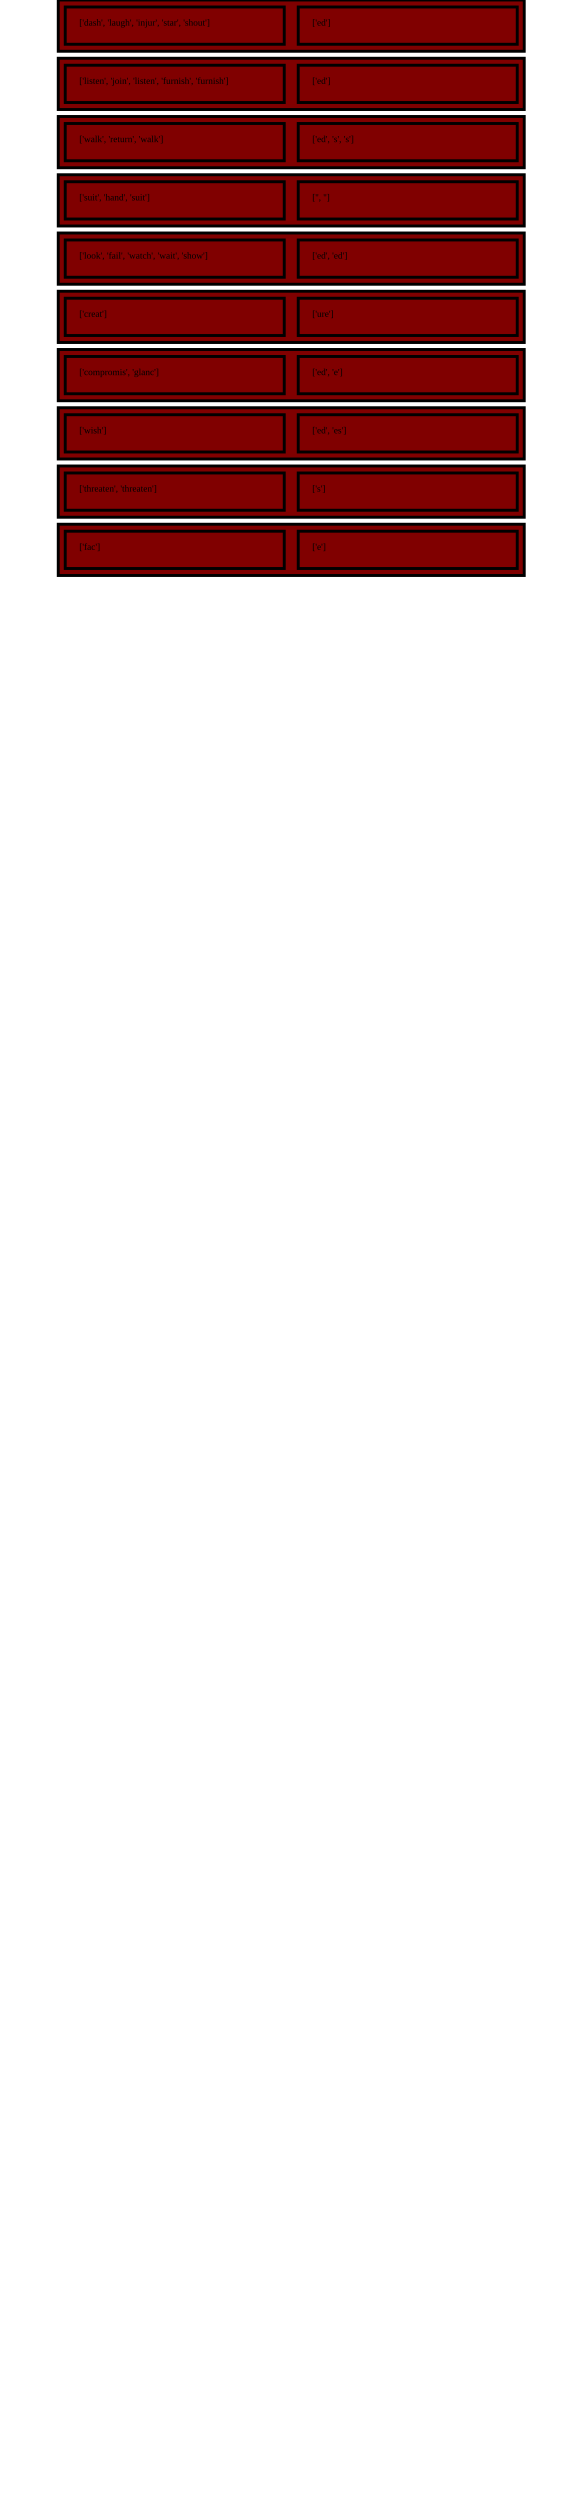
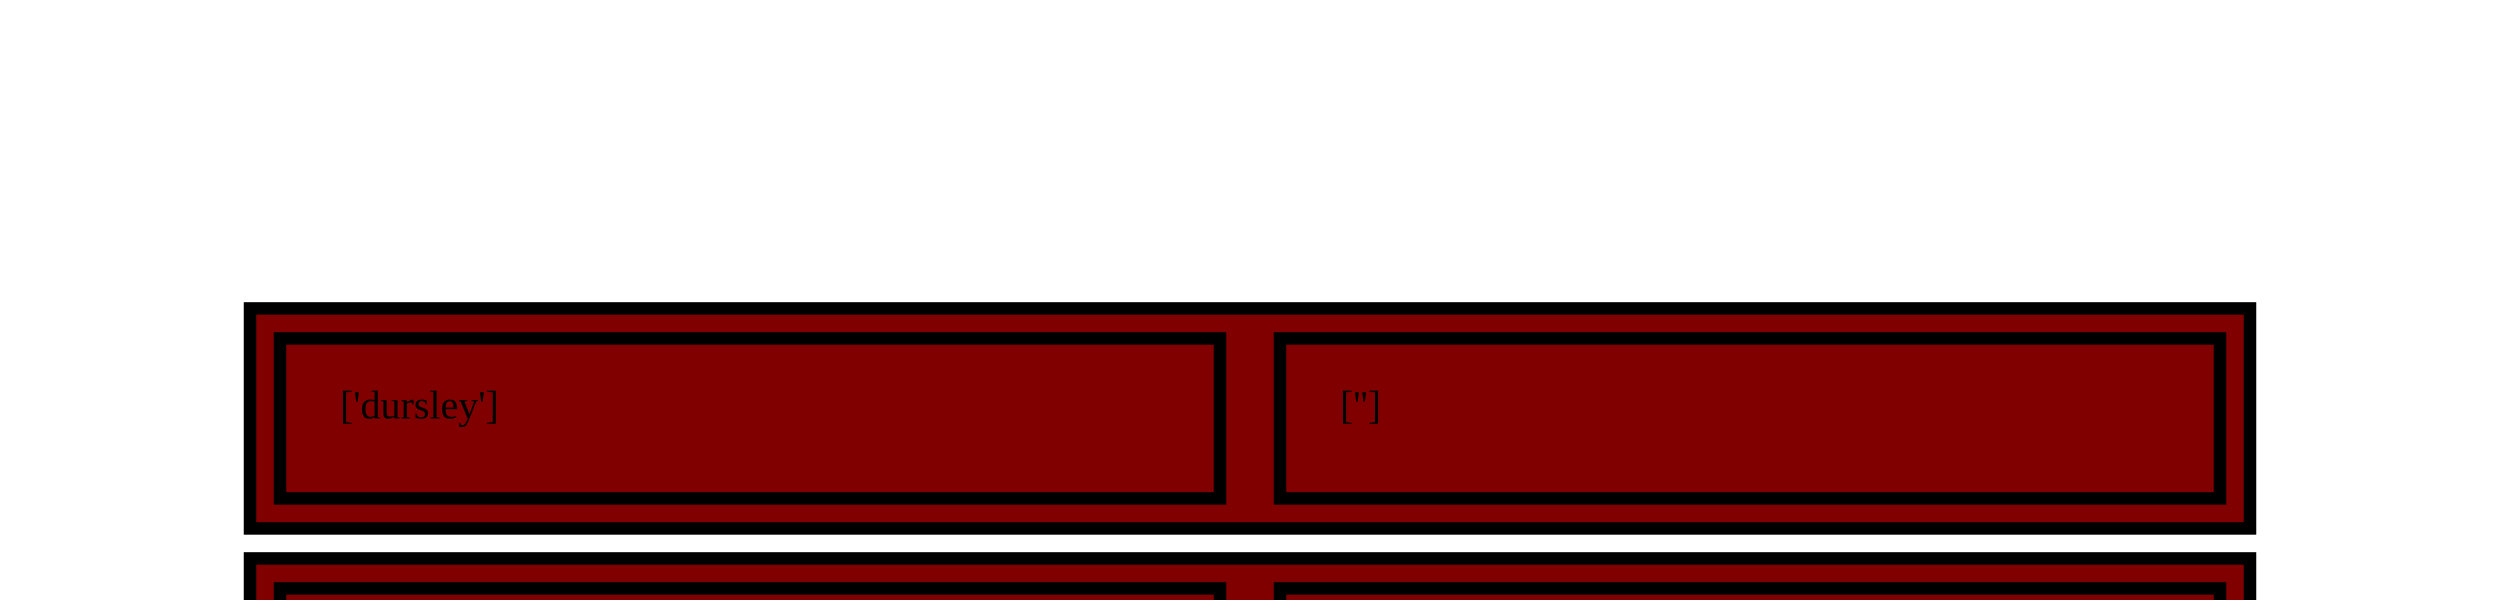
- <svg xmlns="http://www.w3.org/2000/svg" baseProfile="full" height="4292.0" style="font-size:16.0" version="1.1" width="1000.0">
+ <svg xmlns="http://www.w3.org/2000/svg" baseProfile="full" height="-76.0" style="font-size:16.0" version="1.1" width="1000.0">
  <defs />
-   <rect fill="rgb(128,0,0)" height="88.0" stroke="black" stroke-width="5" width="800.0" x="100.0" y="0.0" />
-   <rect fill="rgb(128,0,0)" height="64.0" stroke="black" stroke-width="5" width="376.0" x="112.0" y="12.0" />
-   <text x="136.0" y="44.0">['dash', 'laugh', 'injur', 'star', 'shout']</text>
-   <rect fill="rgb(128,0,0)" height="64.0" stroke="black" stroke-width="5" width="376.0" x="512.0" y="12.0" />
-   <text x="536.0" y="44.0">['ed']</text>
  <rect fill="rgb(128,0,0)" height="88.0" stroke="black" stroke-width="5" width="800.0" x="100.0" y="100.0" />
  <rect fill="rgb(128,0,0)" height="64.0" stroke="black" stroke-width="5" width="376.0" x="112.0" y="112.0" />
-   <text x="136.0" y="144.0">['listen', 'join', 'listen', 'furnish', 'furnish']</text>
+   <text x="136.0" y="144.0">['dursley']</text>
  <rect fill="rgb(128,0,0)" height="64.0" stroke="black" stroke-width="5" width="376.0" x="512.0" y="112.0" />
-   <text x="536.0" y="144.0">['ed']</text>
+   <text x="536.0" y="144.0">['']</text>
  <rect fill="rgb(128,0,0)" height="88.0" stroke="black" stroke-width="5" width="800.0" x="100.0" y="200.0" />
  <rect fill="rgb(128,0,0)" height="64.0" stroke="black" stroke-width="5" width="376.0" x="112.0" y="212.0" />
-   <text x="136.0" y="244.0">['walk', 'return', 'walk']</text>
+   <text x="136.0" y="244.0">['did']</text>
  <rect fill="rgb(128,0,0)" height="64.0" stroke="black" stroke-width="5" width="376.0" x="512.0" y="212.0" />
-   <text x="536.0" y="244.0">['ed', 's', 's']</text>
-   <rect fill="rgb(128,0,0)" height="88.0" stroke="black" stroke-width="5" width="800.0" x="100.0" y="300.0" />
-   <rect fill="rgb(128,0,0)" height="64.0" stroke="black" stroke-width="5" width="376.0" x="112.0" y="312.0" />
-   <text x="136.0" y="344.0">['suit', 'hand', 'suit']</text>
-   <rect fill="rgb(128,0,0)" height="64.0" stroke="black" stroke-width="5" width="376.0" x="512.0" y="312.0" />
-   <text x="536.0" y="344.0">['', '']</text>
-   <rect fill="rgb(128,0,0)" height="88.0" stroke="black" stroke-width="5" width="800.0" x="100.0" y="400.0" />
-   <rect fill="rgb(128,0,0)" height="64.0" stroke="black" stroke-width="5" width="376.0" x="112.0" y="412.0" />
-   <text x="136.0" y="444.0">['look', 'fail', 'watch', 'wait', 'show']</text>
-   <rect fill="rgb(128,0,0)" height="64.0" stroke="black" stroke-width="5" width="376.0" x="512.0" y="412.0" />
-   <text x="536.0" y="444.0">['ed', 'ed']</text>
-   <rect fill="rgb(128,0,0)" height="88.0" stroke="black" stroke-width="5" width="800.0" x="100.0" y="500.0" />
-   <rect fill="rgb(128,0,0)" height="64.0" stroke="black" stroke-width="5" width="376.0" x="112.0" y="512.0" />
-   <text x="136.0" y="544.0">['creat']</text>
-   <rect fill="rgb(128,0,0)" height="64.0" stroke="black" stroke-width="5" width="376.0" x="512.0" y="512.0" />
-   <text x="536.0" y="544.0">['ure']</text>
-   <rect fill="rgb(128,0,0)" height="88.0" stroke="black" stroke-width="5" width="800.0" x="100.0" y="600.0" />
-   <rect fill="rgb(128,0,0)" height="64.0" stroke="black" stroke-width="5" width="376.0" x="112.0" y="612.0" />
-   <text x="136.0" y="644.0">['compromis', 'glanc']</text>
-   <rect fill="rgb(128,0,0)" height="64.0" stroke="black" stroke-width="5" width="376.0" x="512.0" y="612.0" />
-   <text x="536.0" y="644.0">['ed', 'e']</text>
-   <rect fill="rgb(128,0,0)" height="88.0" stroke="black" stroke-width="5" width="800.0" x="100.0" y="700.0" />
-   <rect fill="rgb(128,0,0)" height="64.0" stroke="black" stroke-width="5" width="376.0" x="112.0" y="712.0" />
-   <text x="136.0" y="744.0">['wish']</text>
-   <rect fill="rgb(128,0,0)" height="64.0" stroke="black" stroke-width="5" width="376.0" x="512.0" y="712.0" />
-   <text x="536.0" y="744.0">['ed', 'es']</text>
-   <rect fill="rgb(128,0,0)" height="88.0" stroke="black" stroke-width="5" width="800.0" x="100.0" y="800.0" />
-   <rect fill="rgb(128,0,0)" height="64.0" stroke="black" stroke-width="5" width="376.0" x="112.0" y="812.0" />
-   <text x="136.0" y="844.0">['threaten', 'threaten']</text>
-   <rect fill="rgb(128,0,0)" height="64.0" stroke="black" stroke-width="5" width="376.0" x="512.0" y="812.0" />
-   <text x="536.0" y="844.0">['s']</text>
-   <rect fill="rgb(128,0,0)" height="88.0" stroke="black" stroke-width="5" width="800.0" x="100.0" y="900.0" />
-   <rect fill="rgb(128,0,0)" height="64.0" stroke="black" stroke-width="5" width="376.0" x="112.0" y="912.0" />
-   <text x="136.0" y="944.0">['fac']</text>
-   <rect fill="rgb(128,0,0)" height="64.0" stroke="black" stroke-width="5" width="376.0" x="512.0" y="912.0" />
-   <text x="536.0" y="944.0">['e']</text>
+   <text x="536.0" y="244.0">['n']</text>
</svg>
